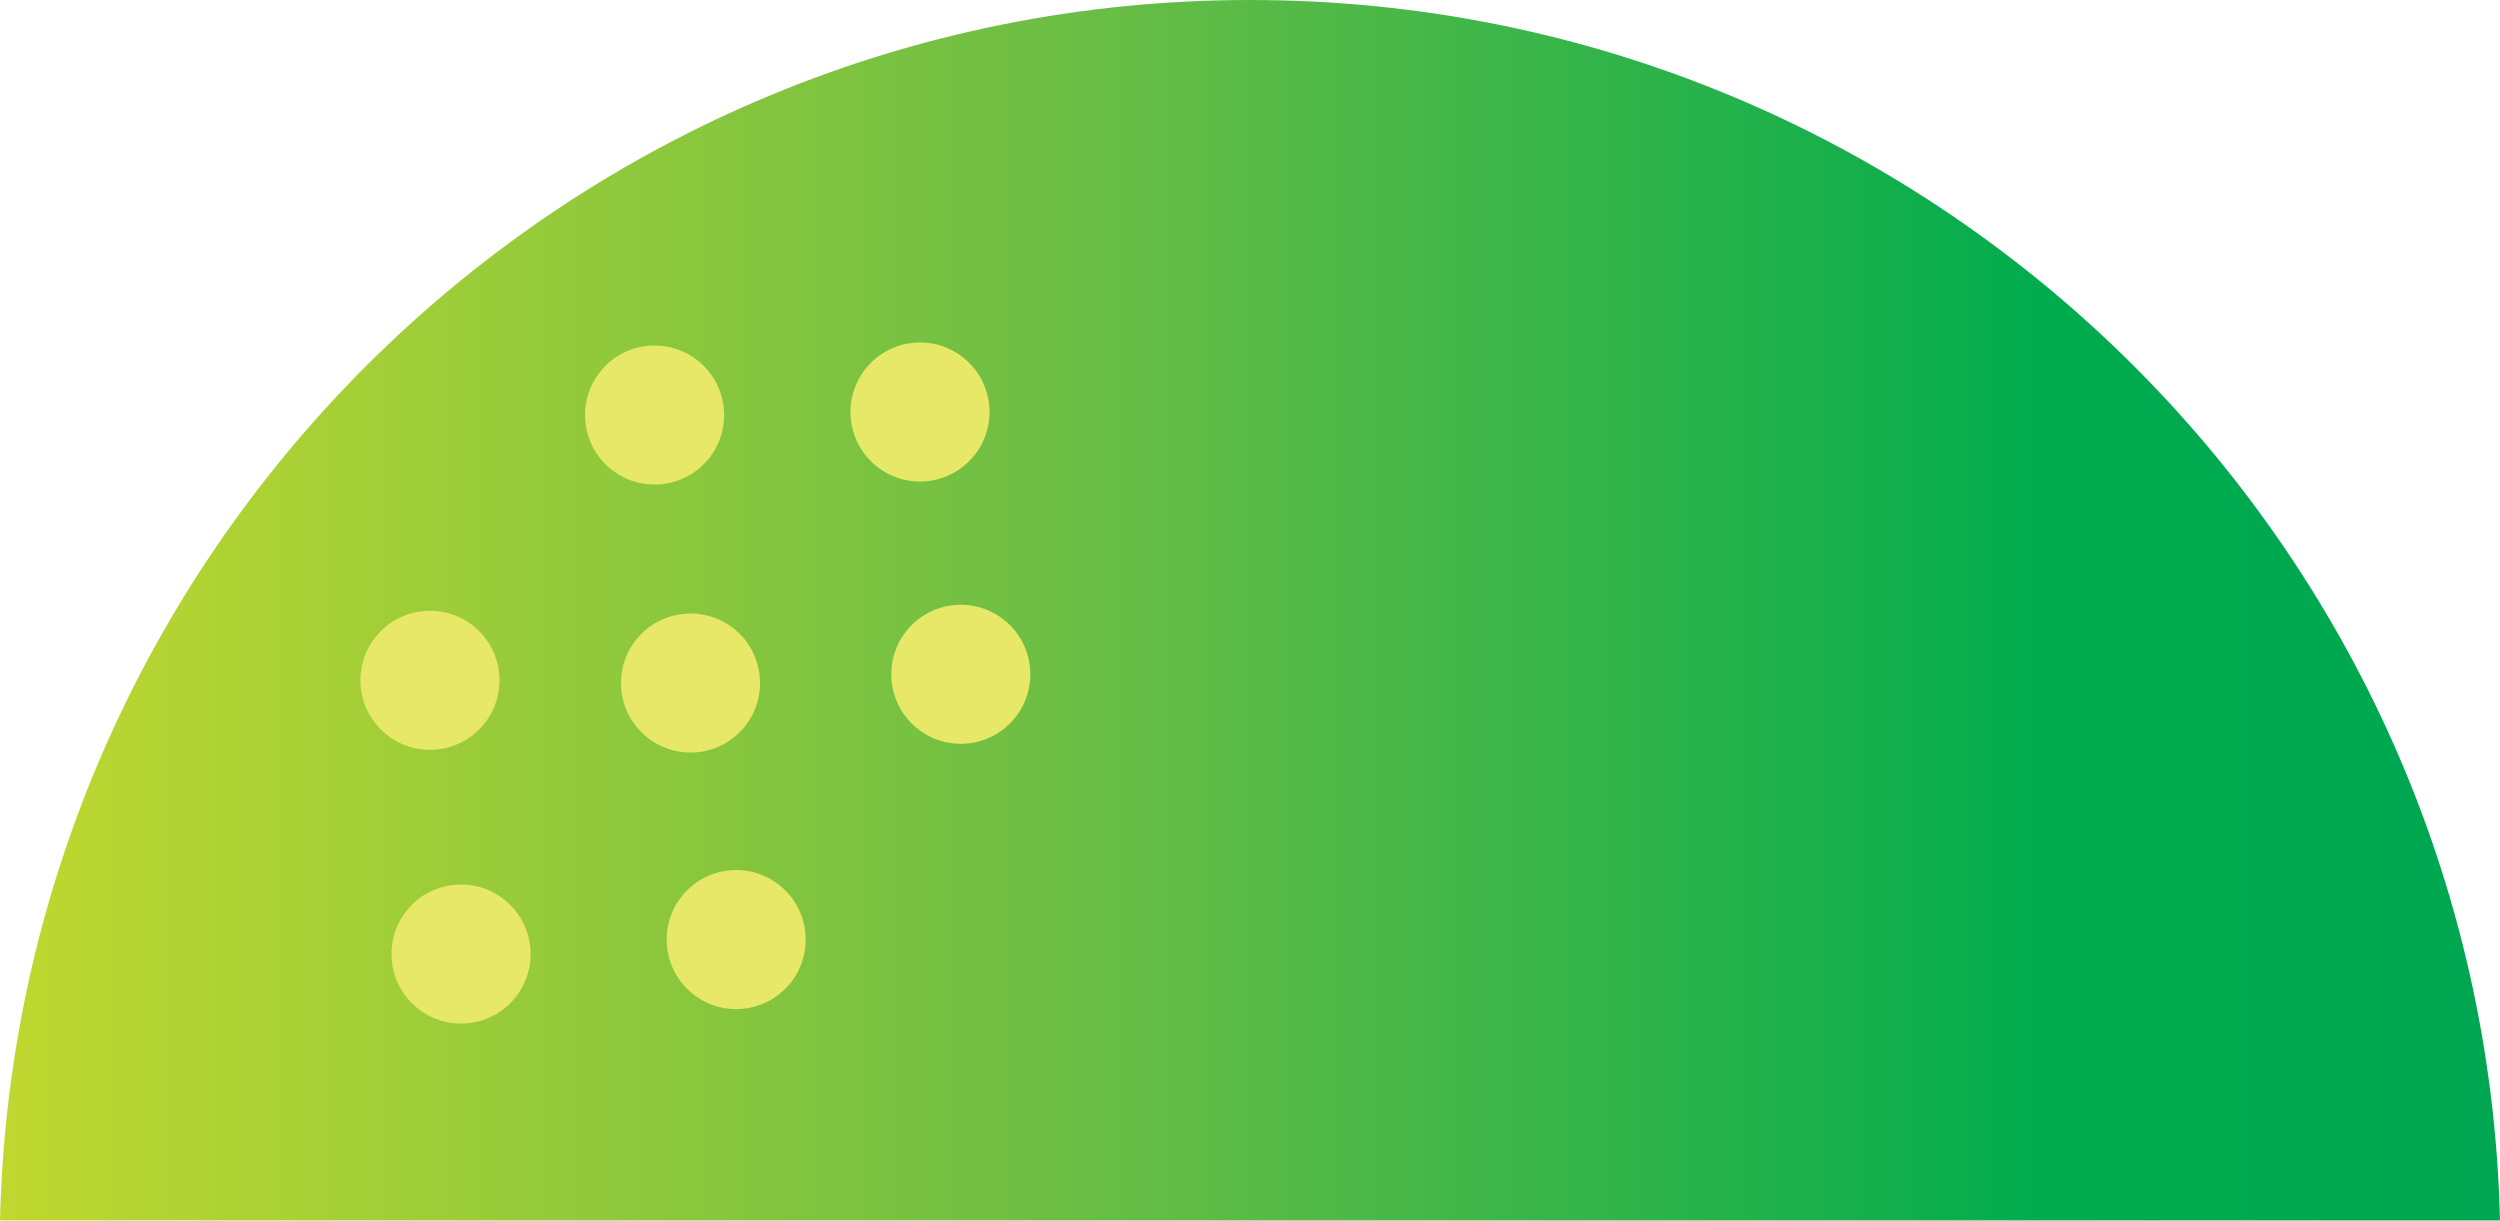
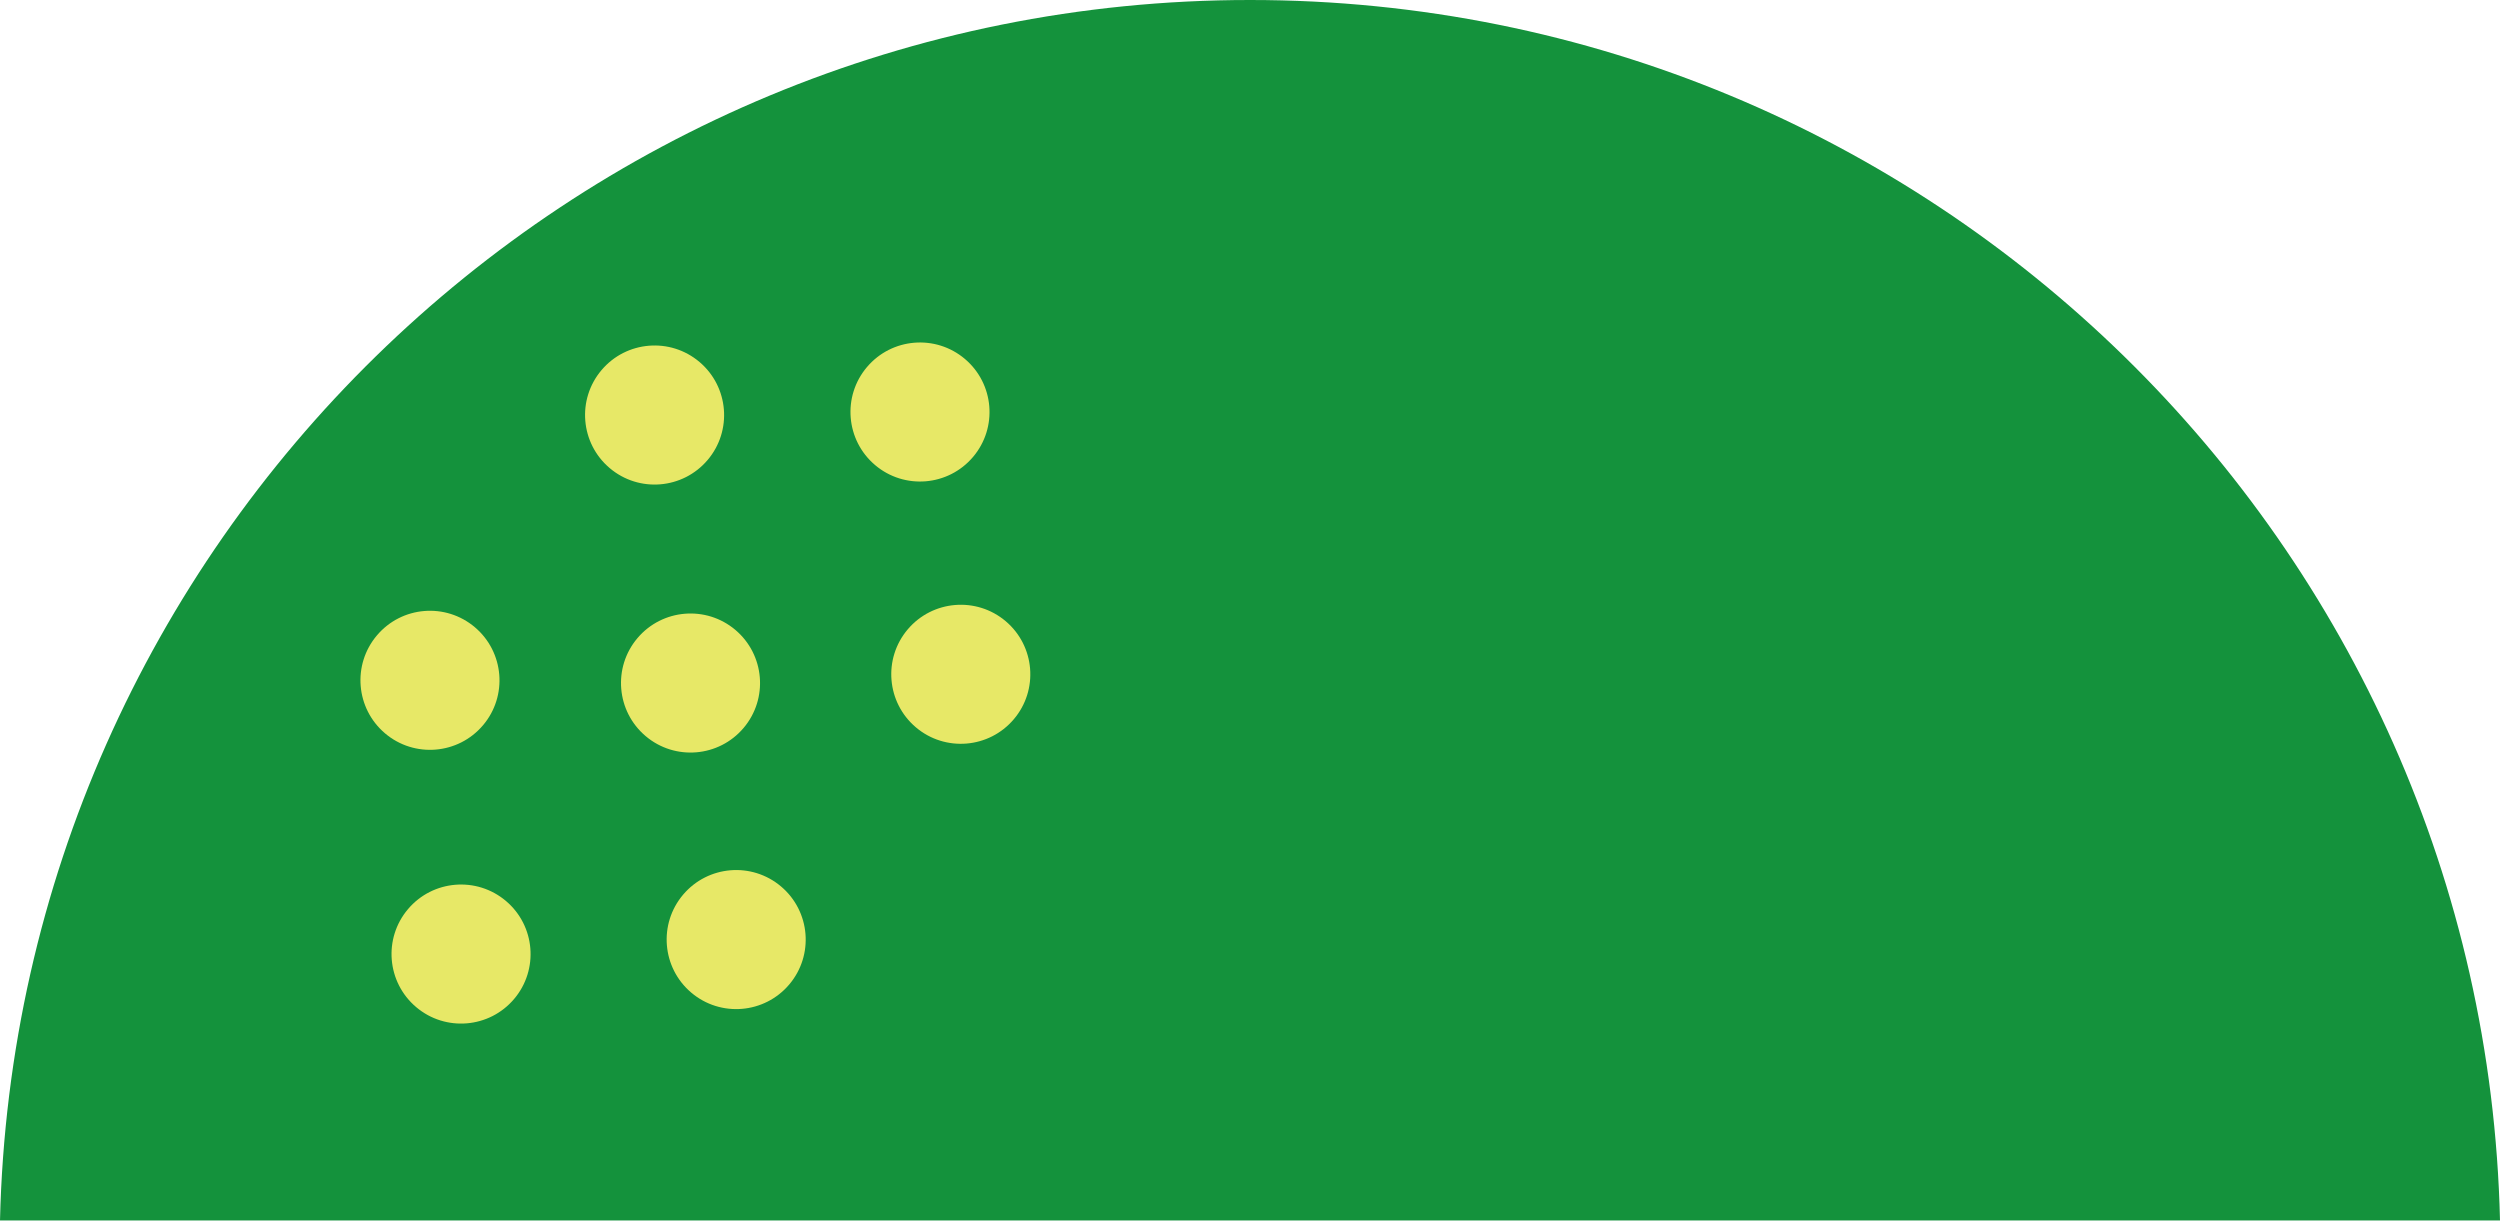
- <svg xmlns="http://www.w3.org/2000/svg" xmlns:xlink="http://www.w3.org/1999/xlink" version="1.1" id="Layer_1" x="0px" y="0px" width="110.613px" height="54px" viewBox="0 0 110.613 54" enable-background="new 0 0 110.613 54" xml:space="preserve">
-   <g>
-     <defs>
-       <path id="SVGID_1_" d="M0,54h110.613C109.909,24.057,85.418,0,55.306,0C25.194,0,0.703,24.057,0,54" />
-     </defs>
-     <clipPath id="SVGID_2_">
-       <use xlink:href="#SVGID_1_" overflow="visible" />
-     </clipPath>
-     <linearGradient id="SVGID_3_" gradientUnits="userSpaceOnUse" x1="-901.184" y1="571.924" x2="-900.184" y2="571.924" gradientTransform="matrix(110.6136 0 0 -110.6136 99683.289 63289.547)">
-       <stop offset="0" style="stop-color:#C1D82F" />
-       <stop offset="0.439" style="stop-color:#6ABD45" />
-       <stop offset="0.822" style="stop-color:#00AC4E" />
-       <stop offset="1" style="stop-color:#00A651" />
-     </linearGradient>
-     <rect clip-path="url(#SVGID_2_)" fill="url(#SVGID_3_)" width="110.613" height="54" />
-     <path clip-path="url(#SVGID_2_)" fill="#E7E867" d="M21.012,27.753c1.296,1.098,1.458,3.039,0.36,4.335   c-1.098,1.297-3.039,1.458-4.335,0.36c-1.297-1.099-1.458-3.039-0.36-4.335C17.774,26.815,19.715,26.655,21.012,27.753" />
-     <path clip-path="url(#SVGID_2_)" fill="#E7E867" d="M30.95,16.016c1.296,1.098,1.458,3.039,0.36,4.335   c-1.098,1.297-3.039,1.458-4.335,0.359c-1.297-1.098-1.458-3.039-0.36-4.335C27.713,15.078,29.653,14.917,30.95,16.016" />
-     <path clip-path="url(#SVGID_2_)" fill="#E7E867" d="M34.56,39.224c1.297,1.099,1.458,3.039,0.36,4.335   c-1.098,1.297-3.039,1.458-4.335,0.36c-1.297-1.098-1.458-3.039-0.36-4.335C31.323,38.287,33.264,38.126,34.56,39.224" />
-     <path clip-path="url(#SVGID_2_)" fill="#E7E867" d="M44.498,27.486c1.297,1.098,1.458,3.039,0.36,4.335   c-1.098,1.297-3.039,1.458-4.335,0.36c-1.297-1.099-1.458-3.039-0.36-4.335C41.261,26.55,43.202,26.389,44.498,27.486" />
-     <path clip-path="url(#SVGID_2_)" fill="#E7E867" d="M32.54,27.873c1.296,1.099,1.458,3.039,0.36,4.336   c-1.098,1.297-3.039,1.457-4.335,0.359c-1.297-1.098-1.458-3.039-0.36-4.335C29.303,26.937,31.243,26.775,32.54,27.873" />
-     <path clip-path="url(#SVGID_2_)" fill="#E7E867" d="M42.693,15.882c1.297,1.099,1.458,3.039,0.36,4.335   c-1.098,1.297-3.039,1.458-4.335,0.36c-1.297-1.098-1.458-3.039-0.36-4.335C39.456,14.945,41.396,14.784,42.693,15.882" />
-     <path clip-path="url(#SVGID_2_)" fill="#E7E867" d="M22.387,39.865c1.297,1.098,1.458,3.039,0.36,4.335   c-1.098,1.297-3.039,1.458-4.335,0.359c-1.297-1.098-1.458-3.039-0.36-4.335C19.149,38.928,21.09,38.767,22.387,39.865" />
-   </g>
+ <svg xmlns="http://www.w3.org/2000/svg" version="1.0" id="Layer_1" x="0px" y="0px" width="110.613px" height="54px" viewBox="0 0 110.613 54" enable-background="new 0 0 110.613 54" xml:space="preserve">
+   <path fill="#14923C" d="M55.306,0C25.194,0,0.703,24.057,0,54h110.613C109.909,24.057,85.418,0,55.306,0z" />
+   <path fill="#E7E867" d="M21.012,27.753c1.296,1.098,1.458,3.039,0.36,4.335c-1.098,1.297-3.039,1.458-4.335,0.36  c-1.297-1.099-1.458-3.039-0.36-4.335C17.774,26.815,19.715,26.655,21.012,27.753" />
+   <path fill="#E7E867" d="M30.95,16.016c1.296,1.098,1.458,3.039,0.36,4.335c-1.098,1.297-3.039,1.458-4.335,0.359  c-1.297-1.098-1.458-3.039-0.36-4.335C27.713,15.078,29.653,14.917,30.95,16.016" />
+   <path fill="#E7E867" d="M34.56,39.224c1.297,1.099,1.458,3.039,0.36,4.335c-1.098,1.297-3.039,1.458-4.335,0.36  c-1.297-1.098-1.458-3.039-0.36-4.335C31.323,38.287,33.264,38.126,34.56,39.224" />
+   <path fill="#E7E867" d="M44.498,27.486c1.297,1.098,1.458,3.039,0.36,4.335c-1.098,1.297-3.039,1.458-4.335,0.36  c-1.297-1.099-1.458-3.039-0.36-4.335C41.261,26.55,43.202,26.389,44.498,27.486" />
+   <path fill="#E7E867" d="M32.54,27.873c1.296,1.099,1.458,3.039,0.36,4.336c-1.098,1.297-3.039,1.457-4.335,0.359  c-1.297-1.098-1.458-3.039-0.36-4.335C29.303,26.937,31.243,26.775,32.54,27.873" />
+   <path fill="#E7E867" d="M42.693,15.882c1.297,1.099,1.458,3.039,0.36,4.335c-1.098,1.297-3.039,1.458-4.335,0.36  c-1.297-1.098-1.458-3.039-0.36-4.335C39.456,14.945,41.396,14.784,42.693,15.882" />
+   <path fill="#E7E867" d="M22.387,39.865c1.297,1.098,1.458,3.039,0.36,4.335c-1.098,1.297-3.039,1.458-4.335,0.359  c-1.297-1.098-1.458-3.039-0.36-4.335C19.149,38.928,21.09,38.767,22.387,39.865" />
</svg>
